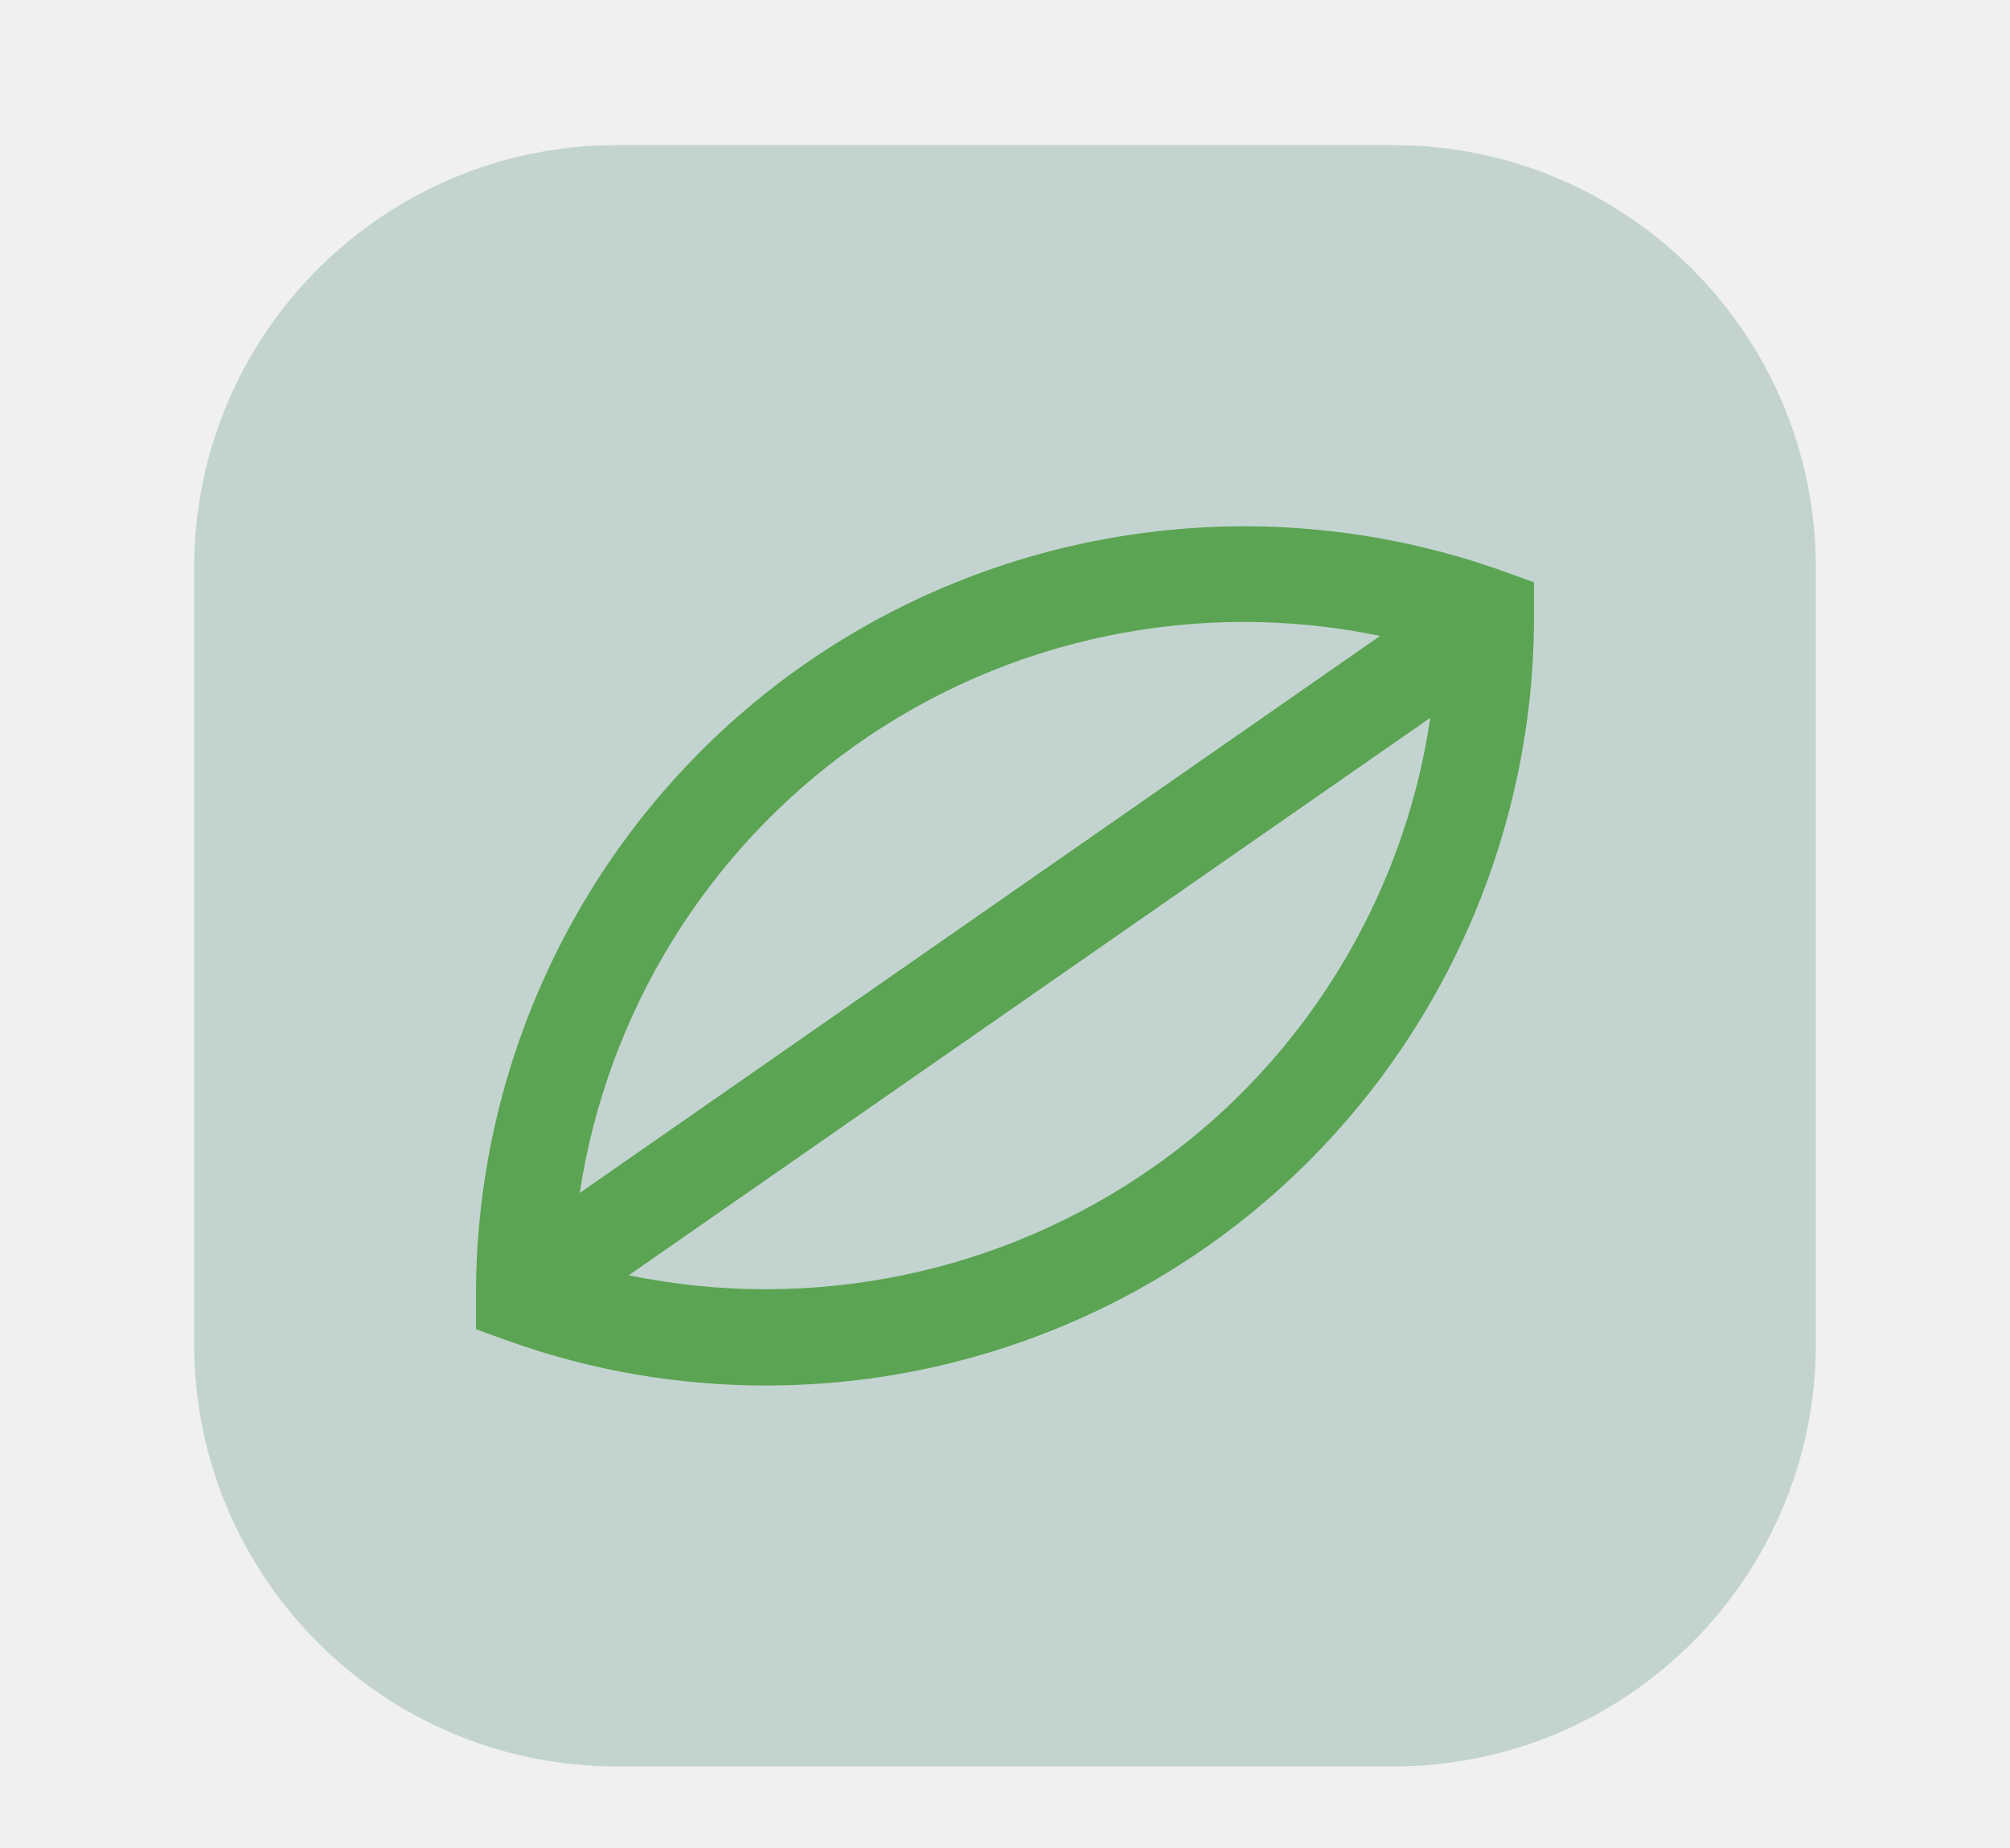
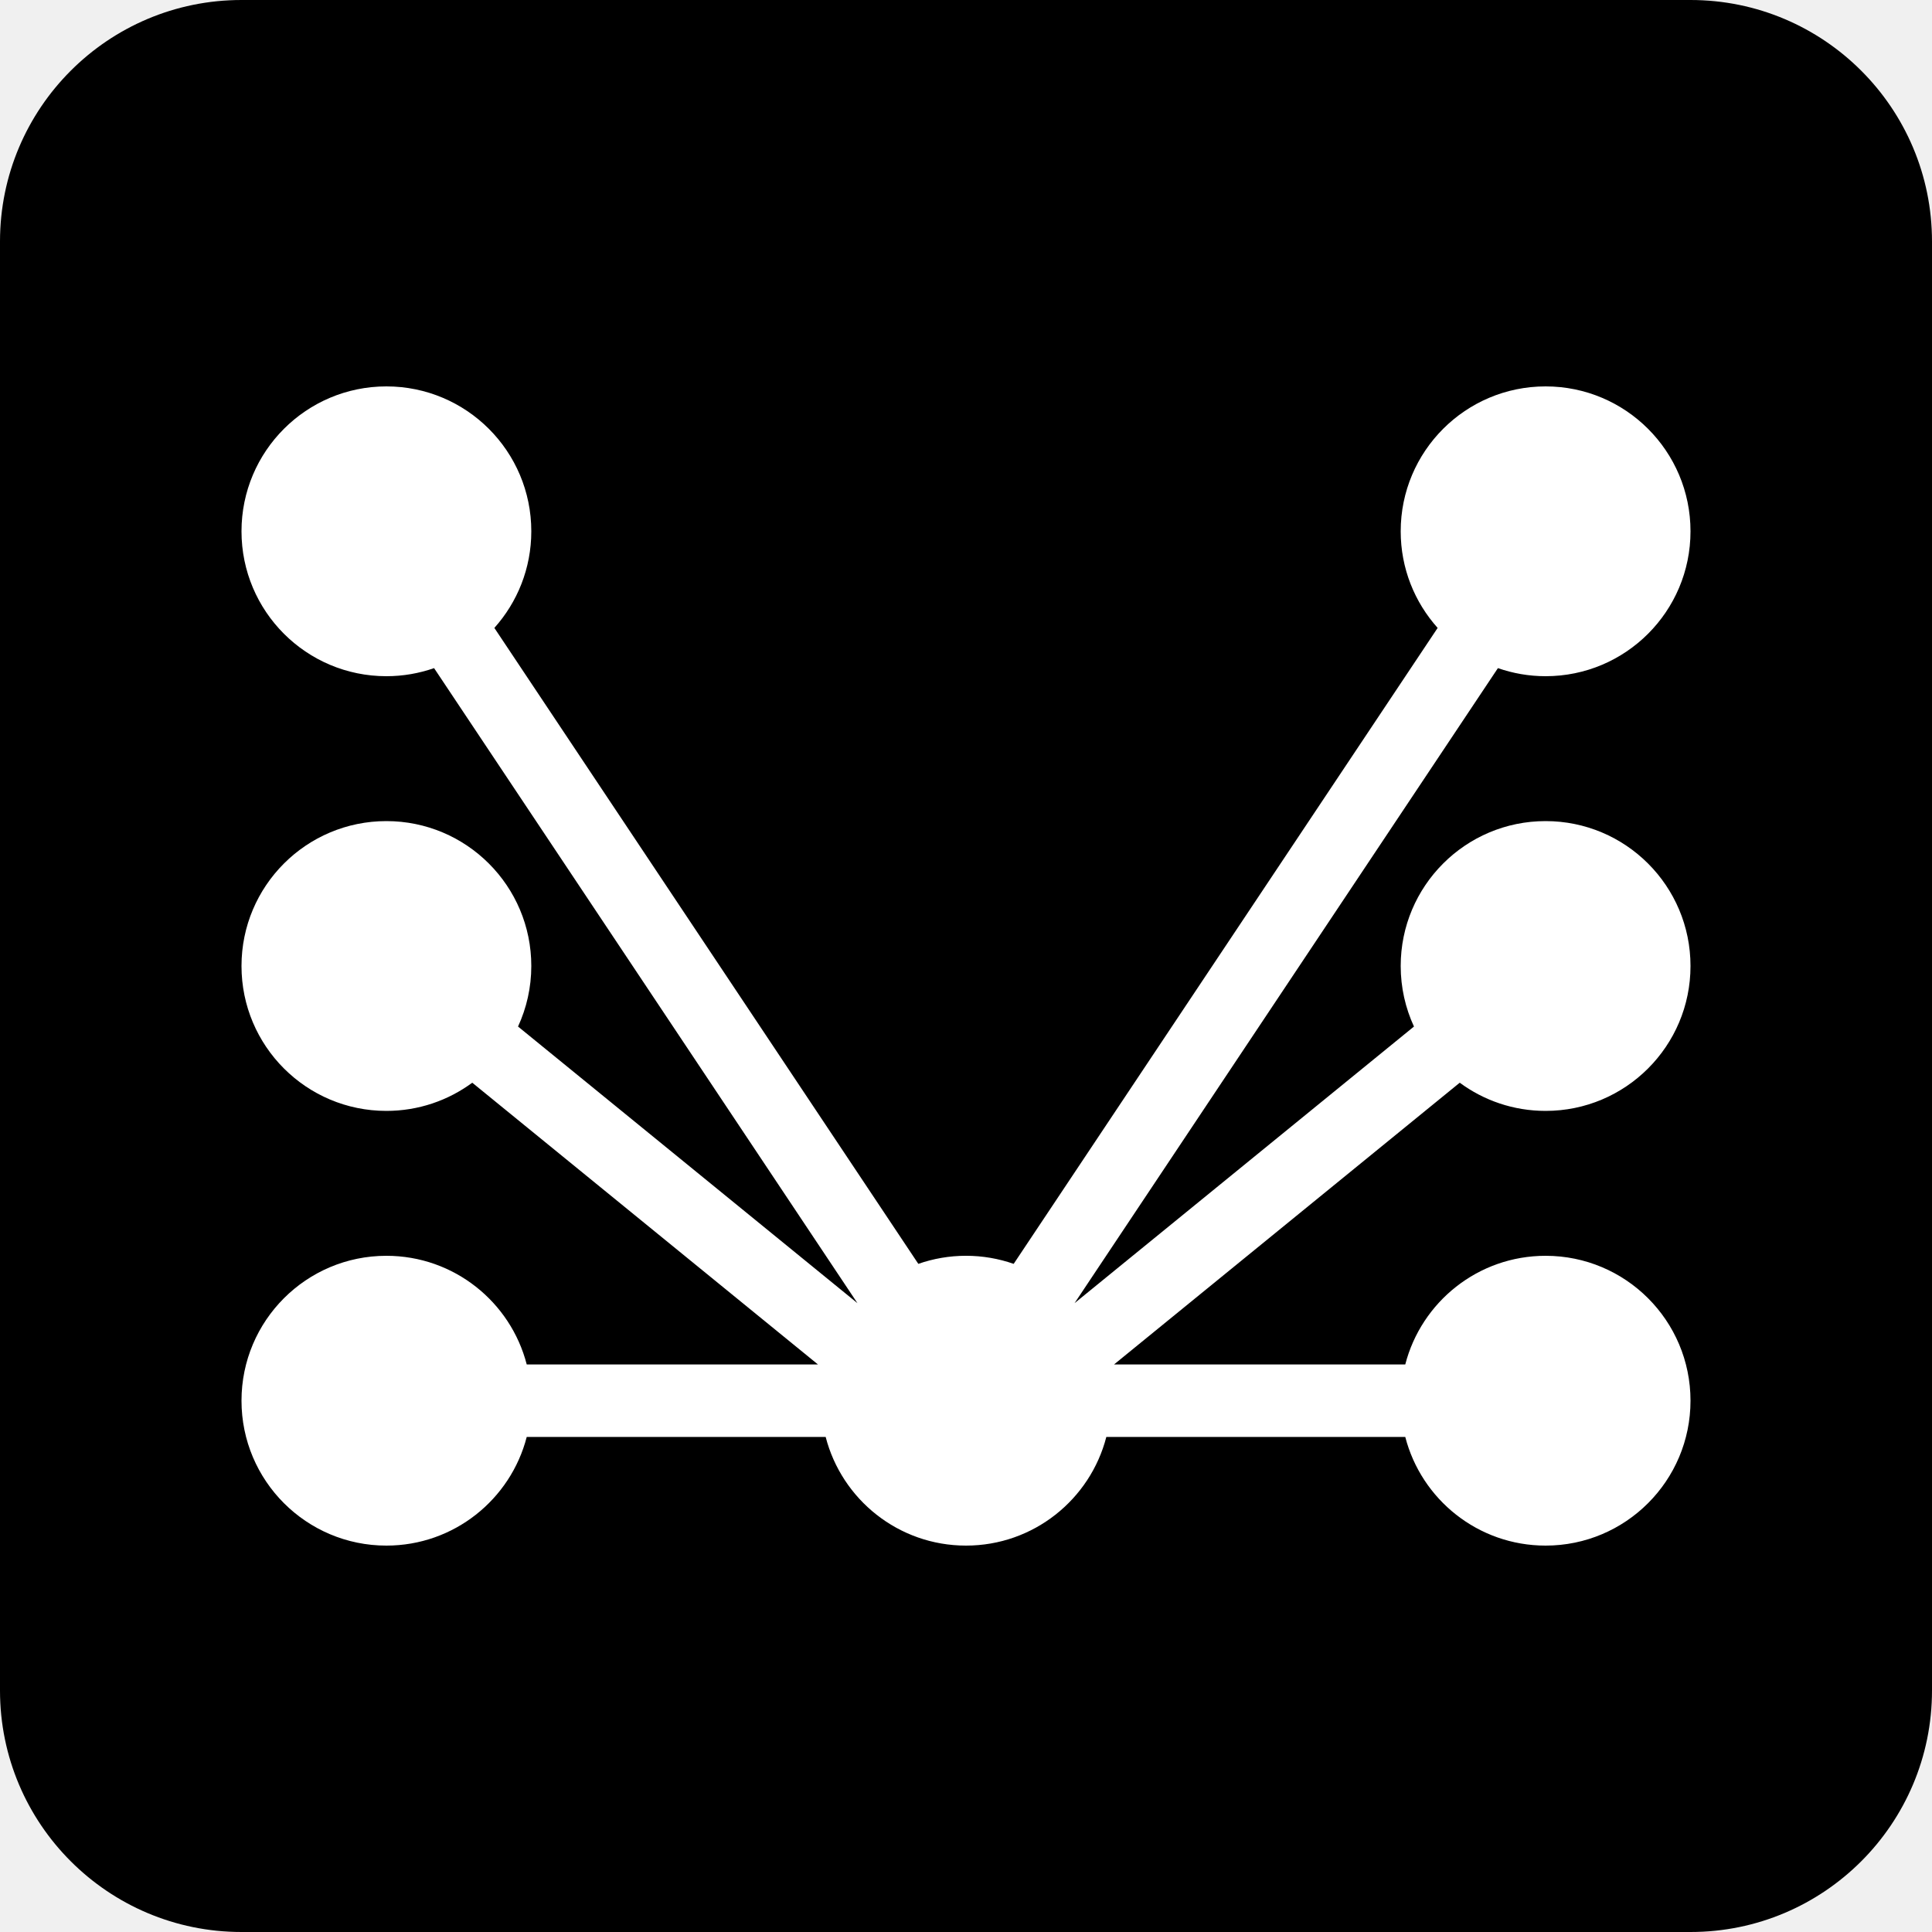
- <svg xmlns="http://www.w3.org/2000/svg" id="Layer_1" viewBox="0 0 52.49 48.26">
+ <svg xmlns="http://www.w3.org/2000/svg" viewBox="0 0 1024 1024">
  <defs>
-     <style>.cls-1{fill:#5ba453;}.cls-2{fill:#015a46;opacity:.19;}</style>
+     <style>
+       .cls-1 { fill: #000; }
+       .cls-2 { fill: #fff; }
+     </style>
  </defs>
-   <rect class="cls-2" x="5.07" y="3.79" width="42.35" height="42.35" rx="11.04" ry="11.04" />
-   <path class="cls-1" d="M39.23,14.91c-6.15-2.19-12.99-1.25-18.32,2.51-5.32,3.76-8.49,9.9-8.48,16.43v.87l.83,.3c2.2,.79,4.47,1.17,6.75,1.17,4.09,0,8.14-1.25,11.57-3.67,5.32-3.76,8.49-9.91,8.48-16.44v-.87l-.83-.3Zm-16.88,4.55c3.99-2.82,8.96-3.83,13.69-2.85L15.14,31.16c.71-4.68,3.3-8.93,7.21-11.7Zm13.05,5.11c-1.27,2.32-3.05,4.35-5.26,5.9-3.99,2.81-8.97,3.82-13.72,2.84l20.93-14.56c-.3,2.06-.97,4.02-1.95,5.82Z" />
+   <rect class="cls-1" width="1024" height="1024" rx="128" ry="128" />
+   <path class="cls-2" d="M773.69,573.86c12.74,9.39,28.47,14.94,45.51,14.94,42.42,0,76.8-34.38,76.8-76.8s-34.38-76.8-76.8-76.8-76.8,34.38-76.8,76.8c0,11.46,2.53,22.33,7.03,32.09l-179.89,146.61,224.39-336.58c7.92,2.76,16.42,4.28,25.27,4.28,42.42,0,76.8-34.38,76.8-76.8s-34.38-76.8-76.8-76.8-76.8,34.38-76.8,76.8c0,19.68,7.41,37.62,19.58,51.21l-224.71,337.06c-7.92-2.76-16.42-4.28-25.27-4.28s-17.36,1.52-25.27,4.28l-224.71-337.06c12.17-13.59,19.58-31.53,19.58-51.21,0-42.42-34.38-76.8-76.8-76.8s-76.8,34.38-76.8,76.8,34.38,76.8,76.8,76.8c8.86,0,17.36-1.52,25.27-4.28l224.39,336.58-179.89-146.61c4.5-9.77,7.03-20.63,7.03-32.09,0-42.42-34.38-76.8-76.8-76.8s-76.8,34.38-76.8,76.8,34.38,76.8,76.8,76.8c17.04,0,32.77-5.56,45.51-14.94l183.24,149.34h-154.37c-8.53-33.12-38.59-57.6-74.38-57.6-42.42,0-76.8,34.38-76.8,76.8s34.38,76.8,76.8,76.8c35.79,0,65.85-24.48,74.38-57.6h158.44c8.53,33.12,38.59,57.6,74.38,57.6s65.85-24.48,74.38-57.6h158.44c8.53,33.12,38.59,57.6,74.38,57.6,42.42,0,76.8-34.38,76.8-76.8s-34.38-76.8-76.8-76.8c-35.79,0-65.85,24.48-74.38,57.6h-154.37l183.24-149.34Z" />
</svg>
